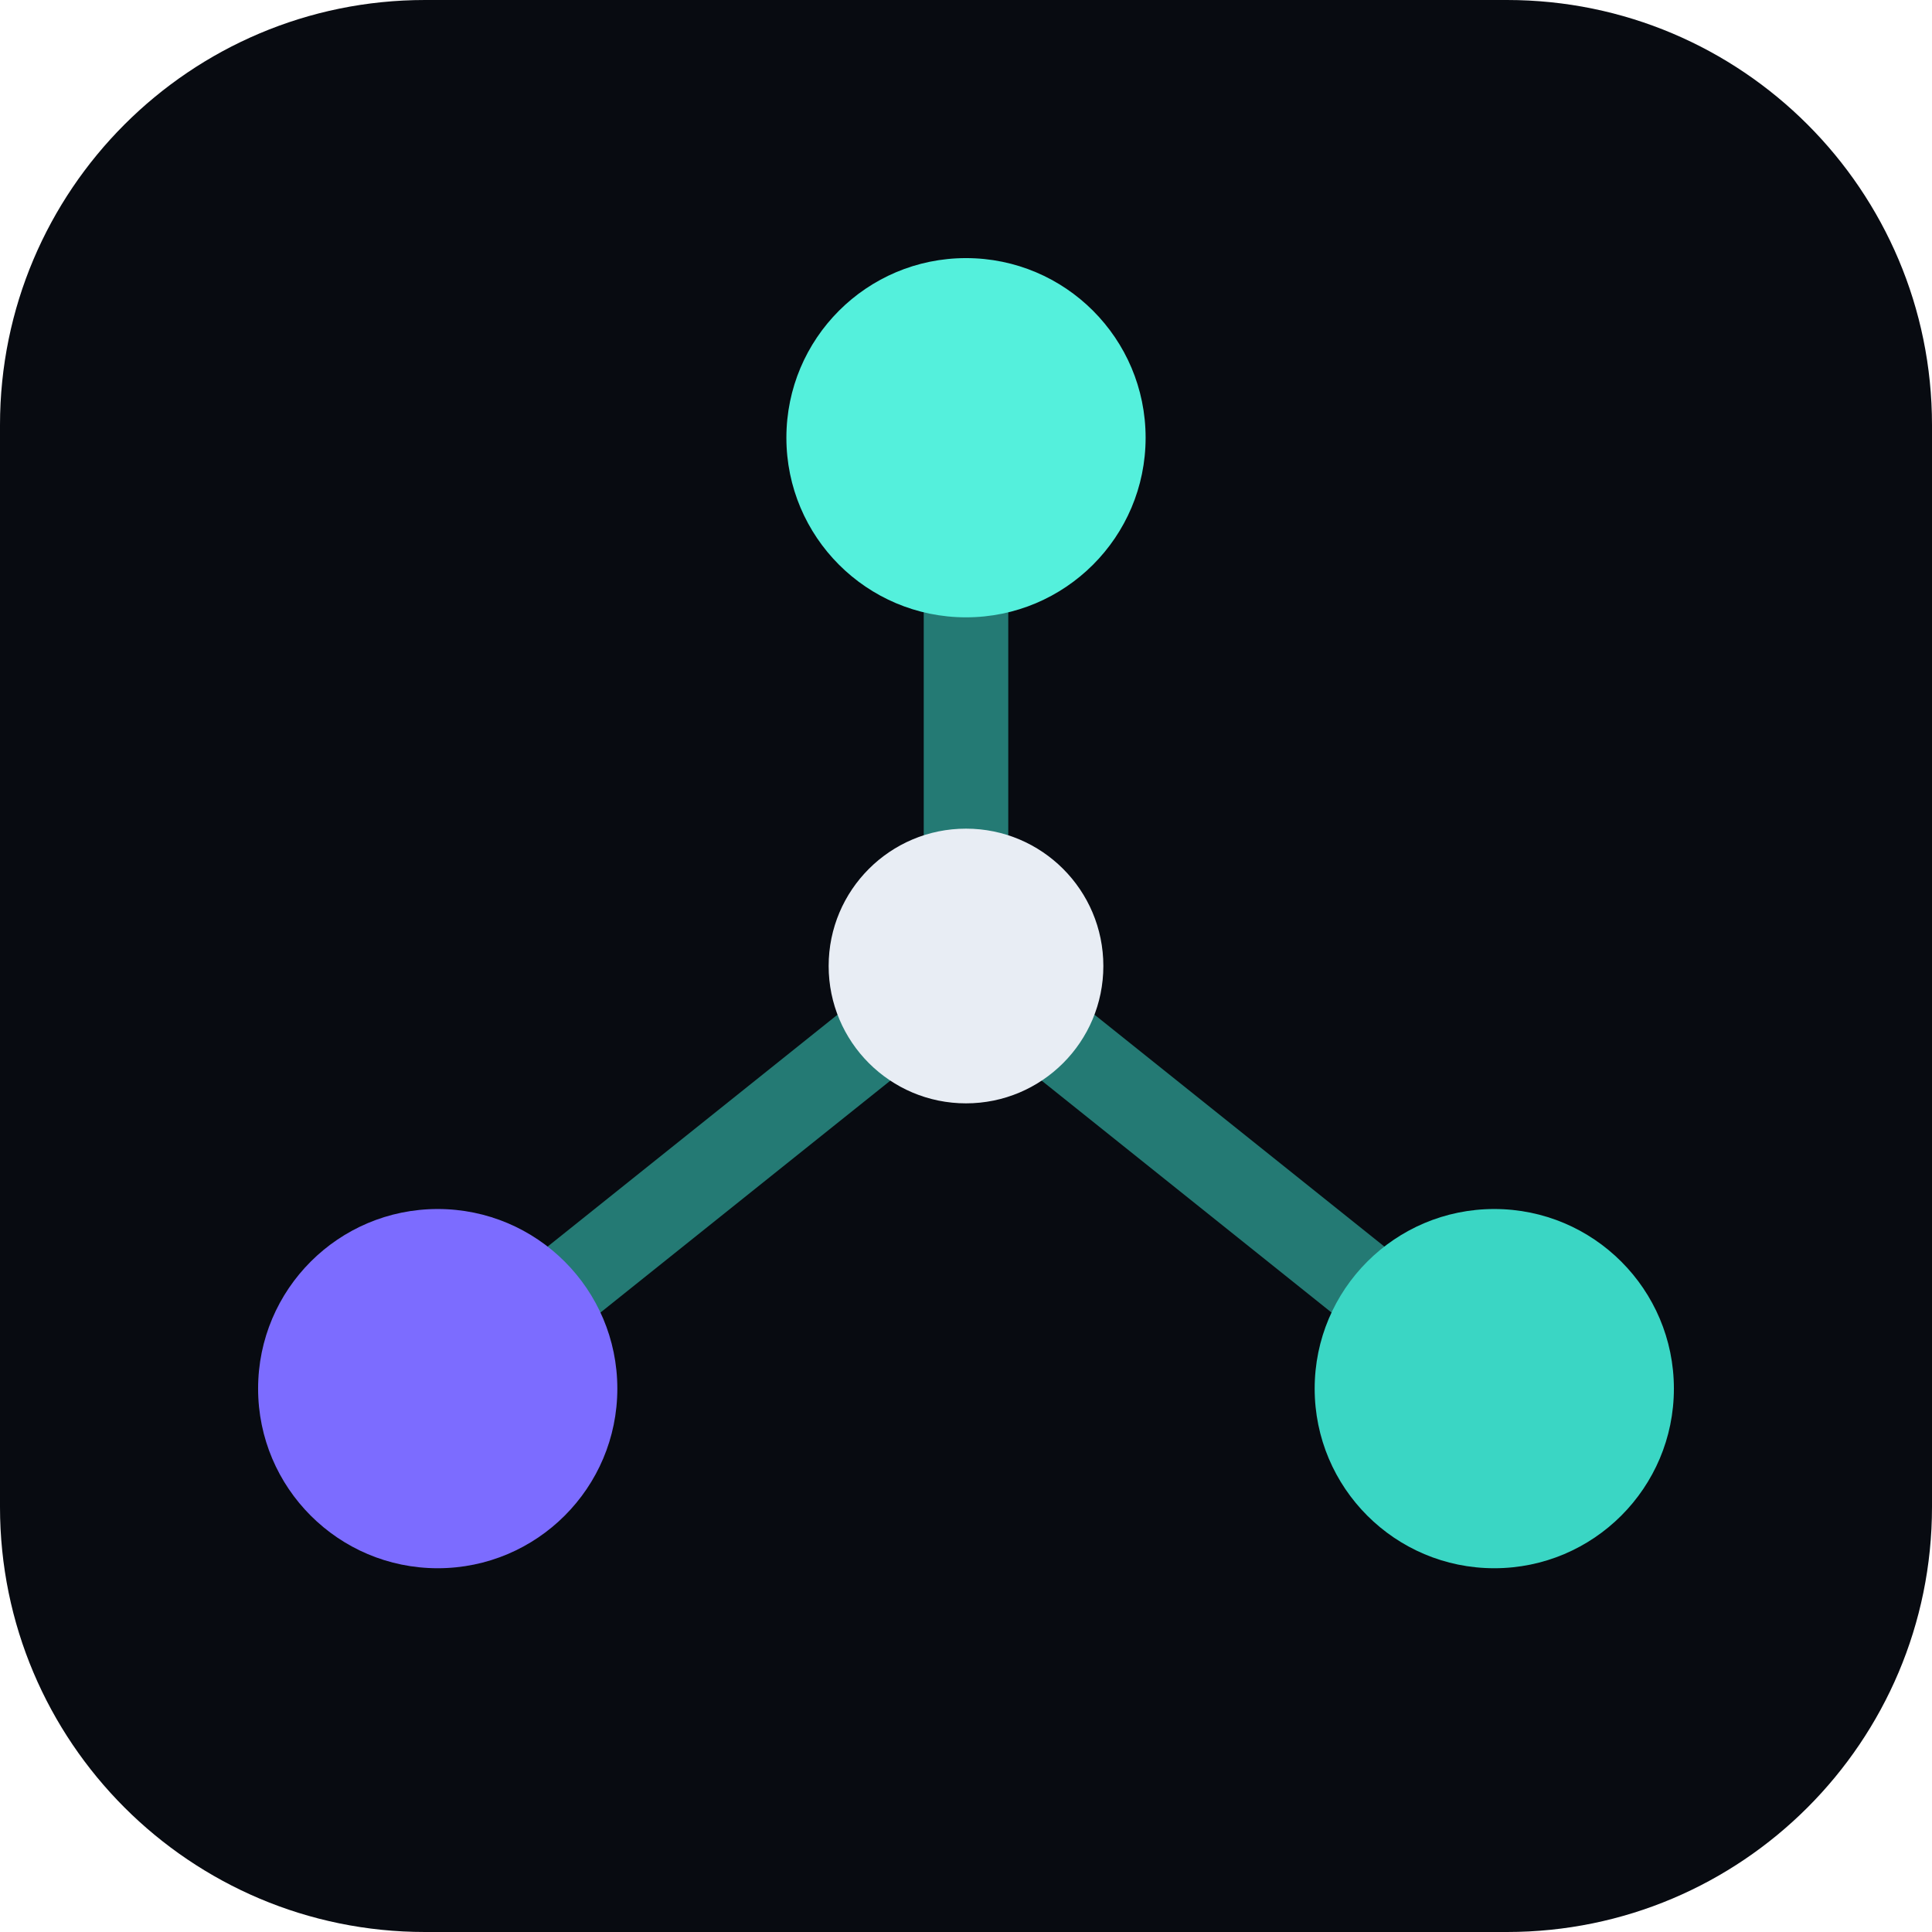
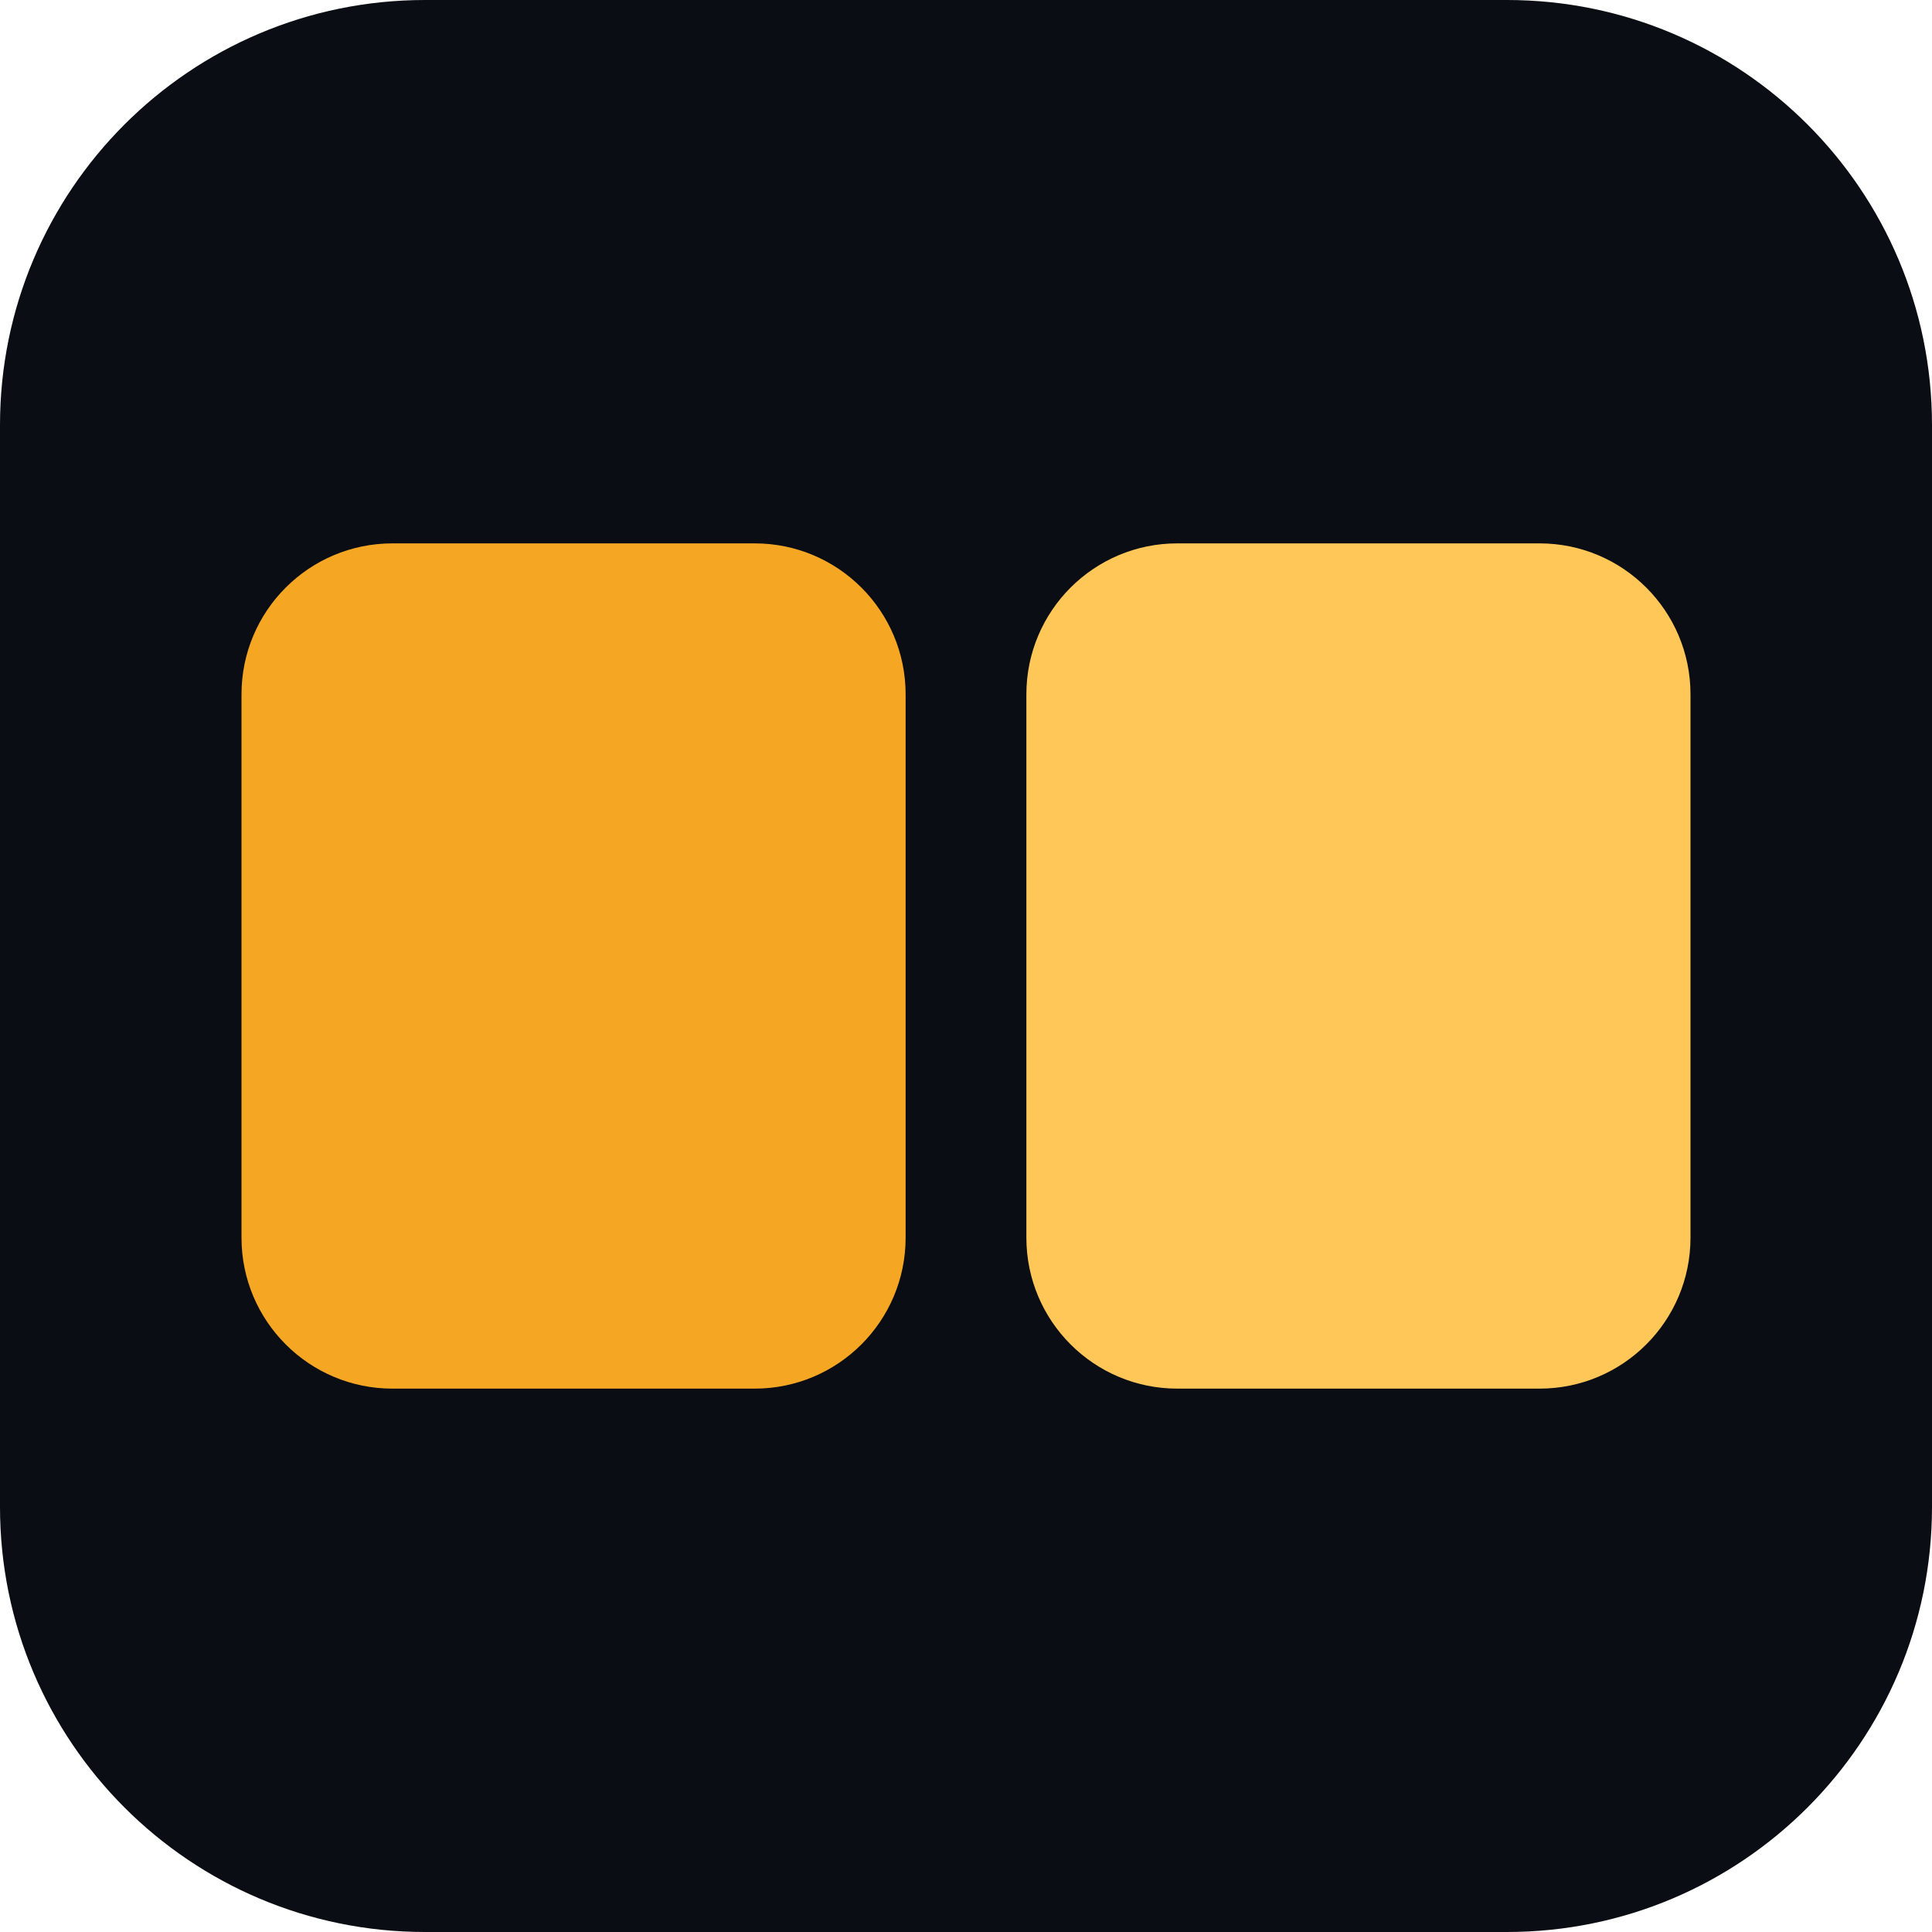
<svg xmlns="http://www.w3.org/2000/svg" viewBox="0 0 64 64">
-   <rect width="64" height="64" rx="14.08" fill="#080b11" />
-   <g transform="translate(4.0,4.0) scale(1.75)">
-     <path d="M16 6 16 16 6 24M16 16 26 24" stroke="#3ad6c4" stroke-width="1.6" opacity=".55" fill="none" />
-     <circle cx="16" cy="6" r="3.4" fill="#54f0dc" />
-     <circle cx="6" cy="24" r="3.4" fill="#7c6cff" />
-     <circle cx="26" cy="24" r="3.4" fill="#3ad6c4" />
-     <circle cx="16" cy="16" r="2.6" fill="#e8edf4" />
-   </g>
+   <rect width="64" height="64" rx="14.08" fill="#0a0d13" />
+   <rect x="8.0" y="18.0" width="22.0" height="28.0" rx="5.0" fill="#f5a623" />
+   <rect x="34.0" y="18.0" width="22.0" height="28.0" rx="5.0" fill="#ffc658" />
</svg>
